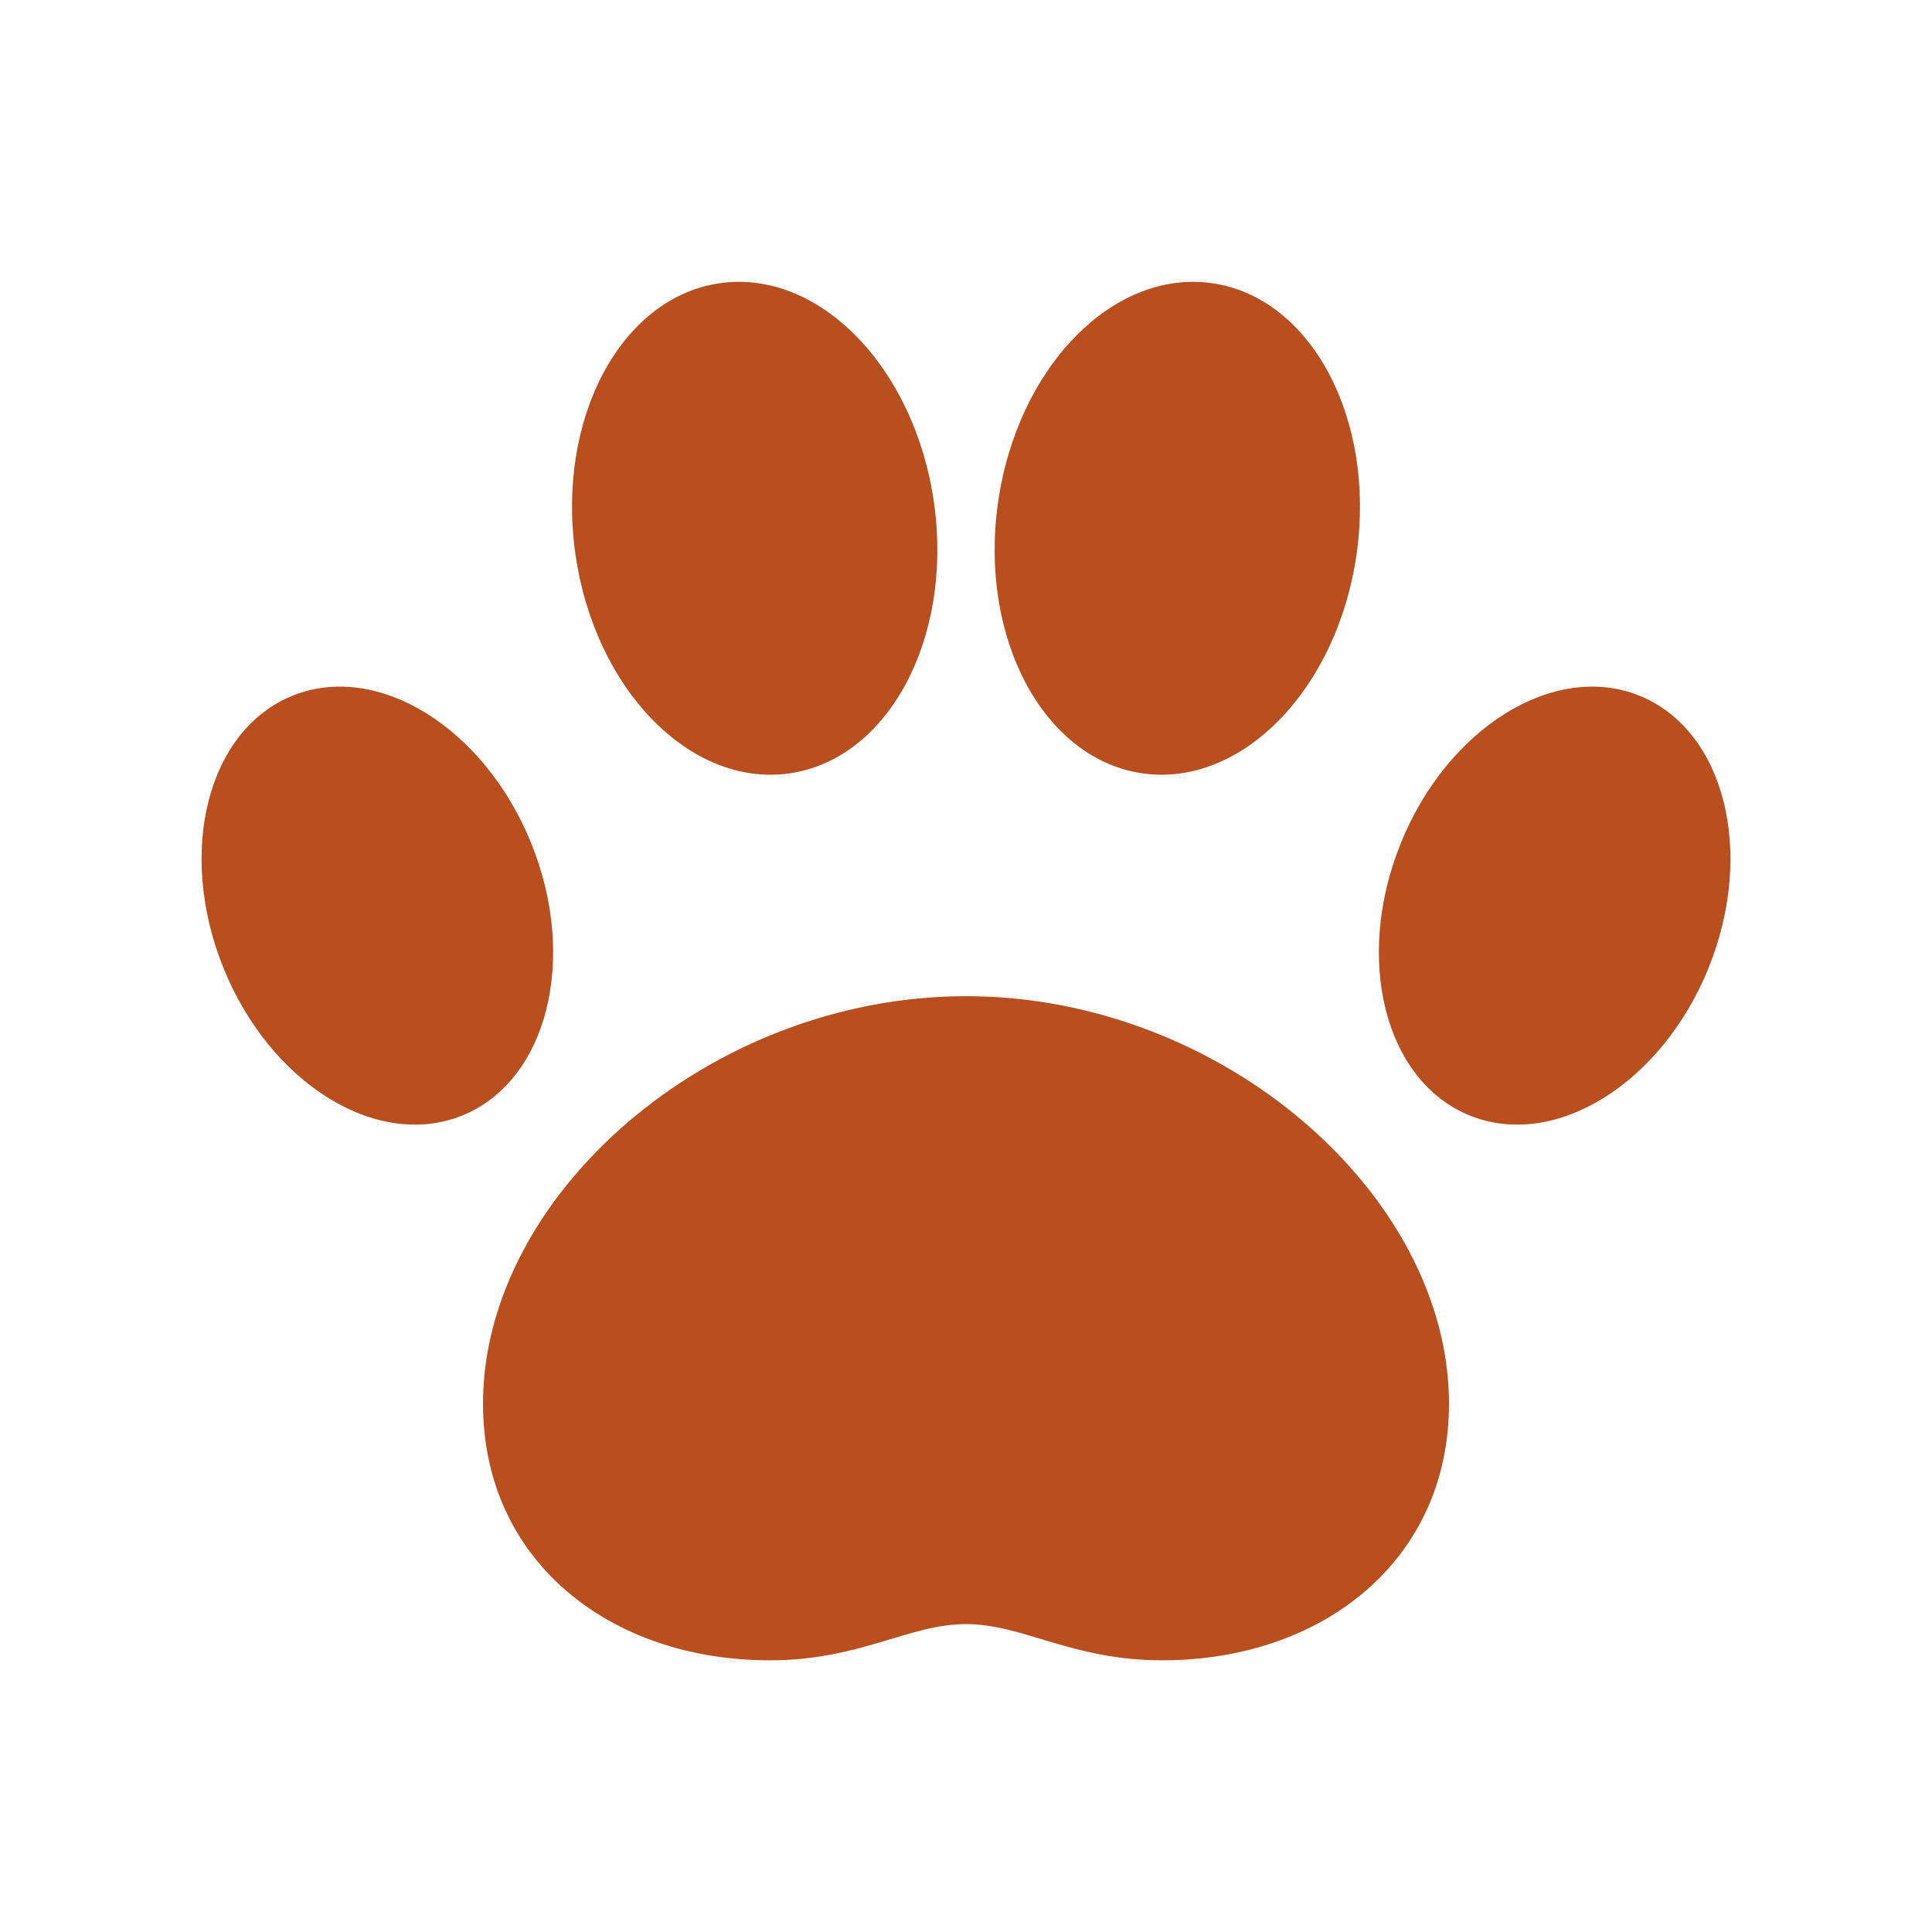
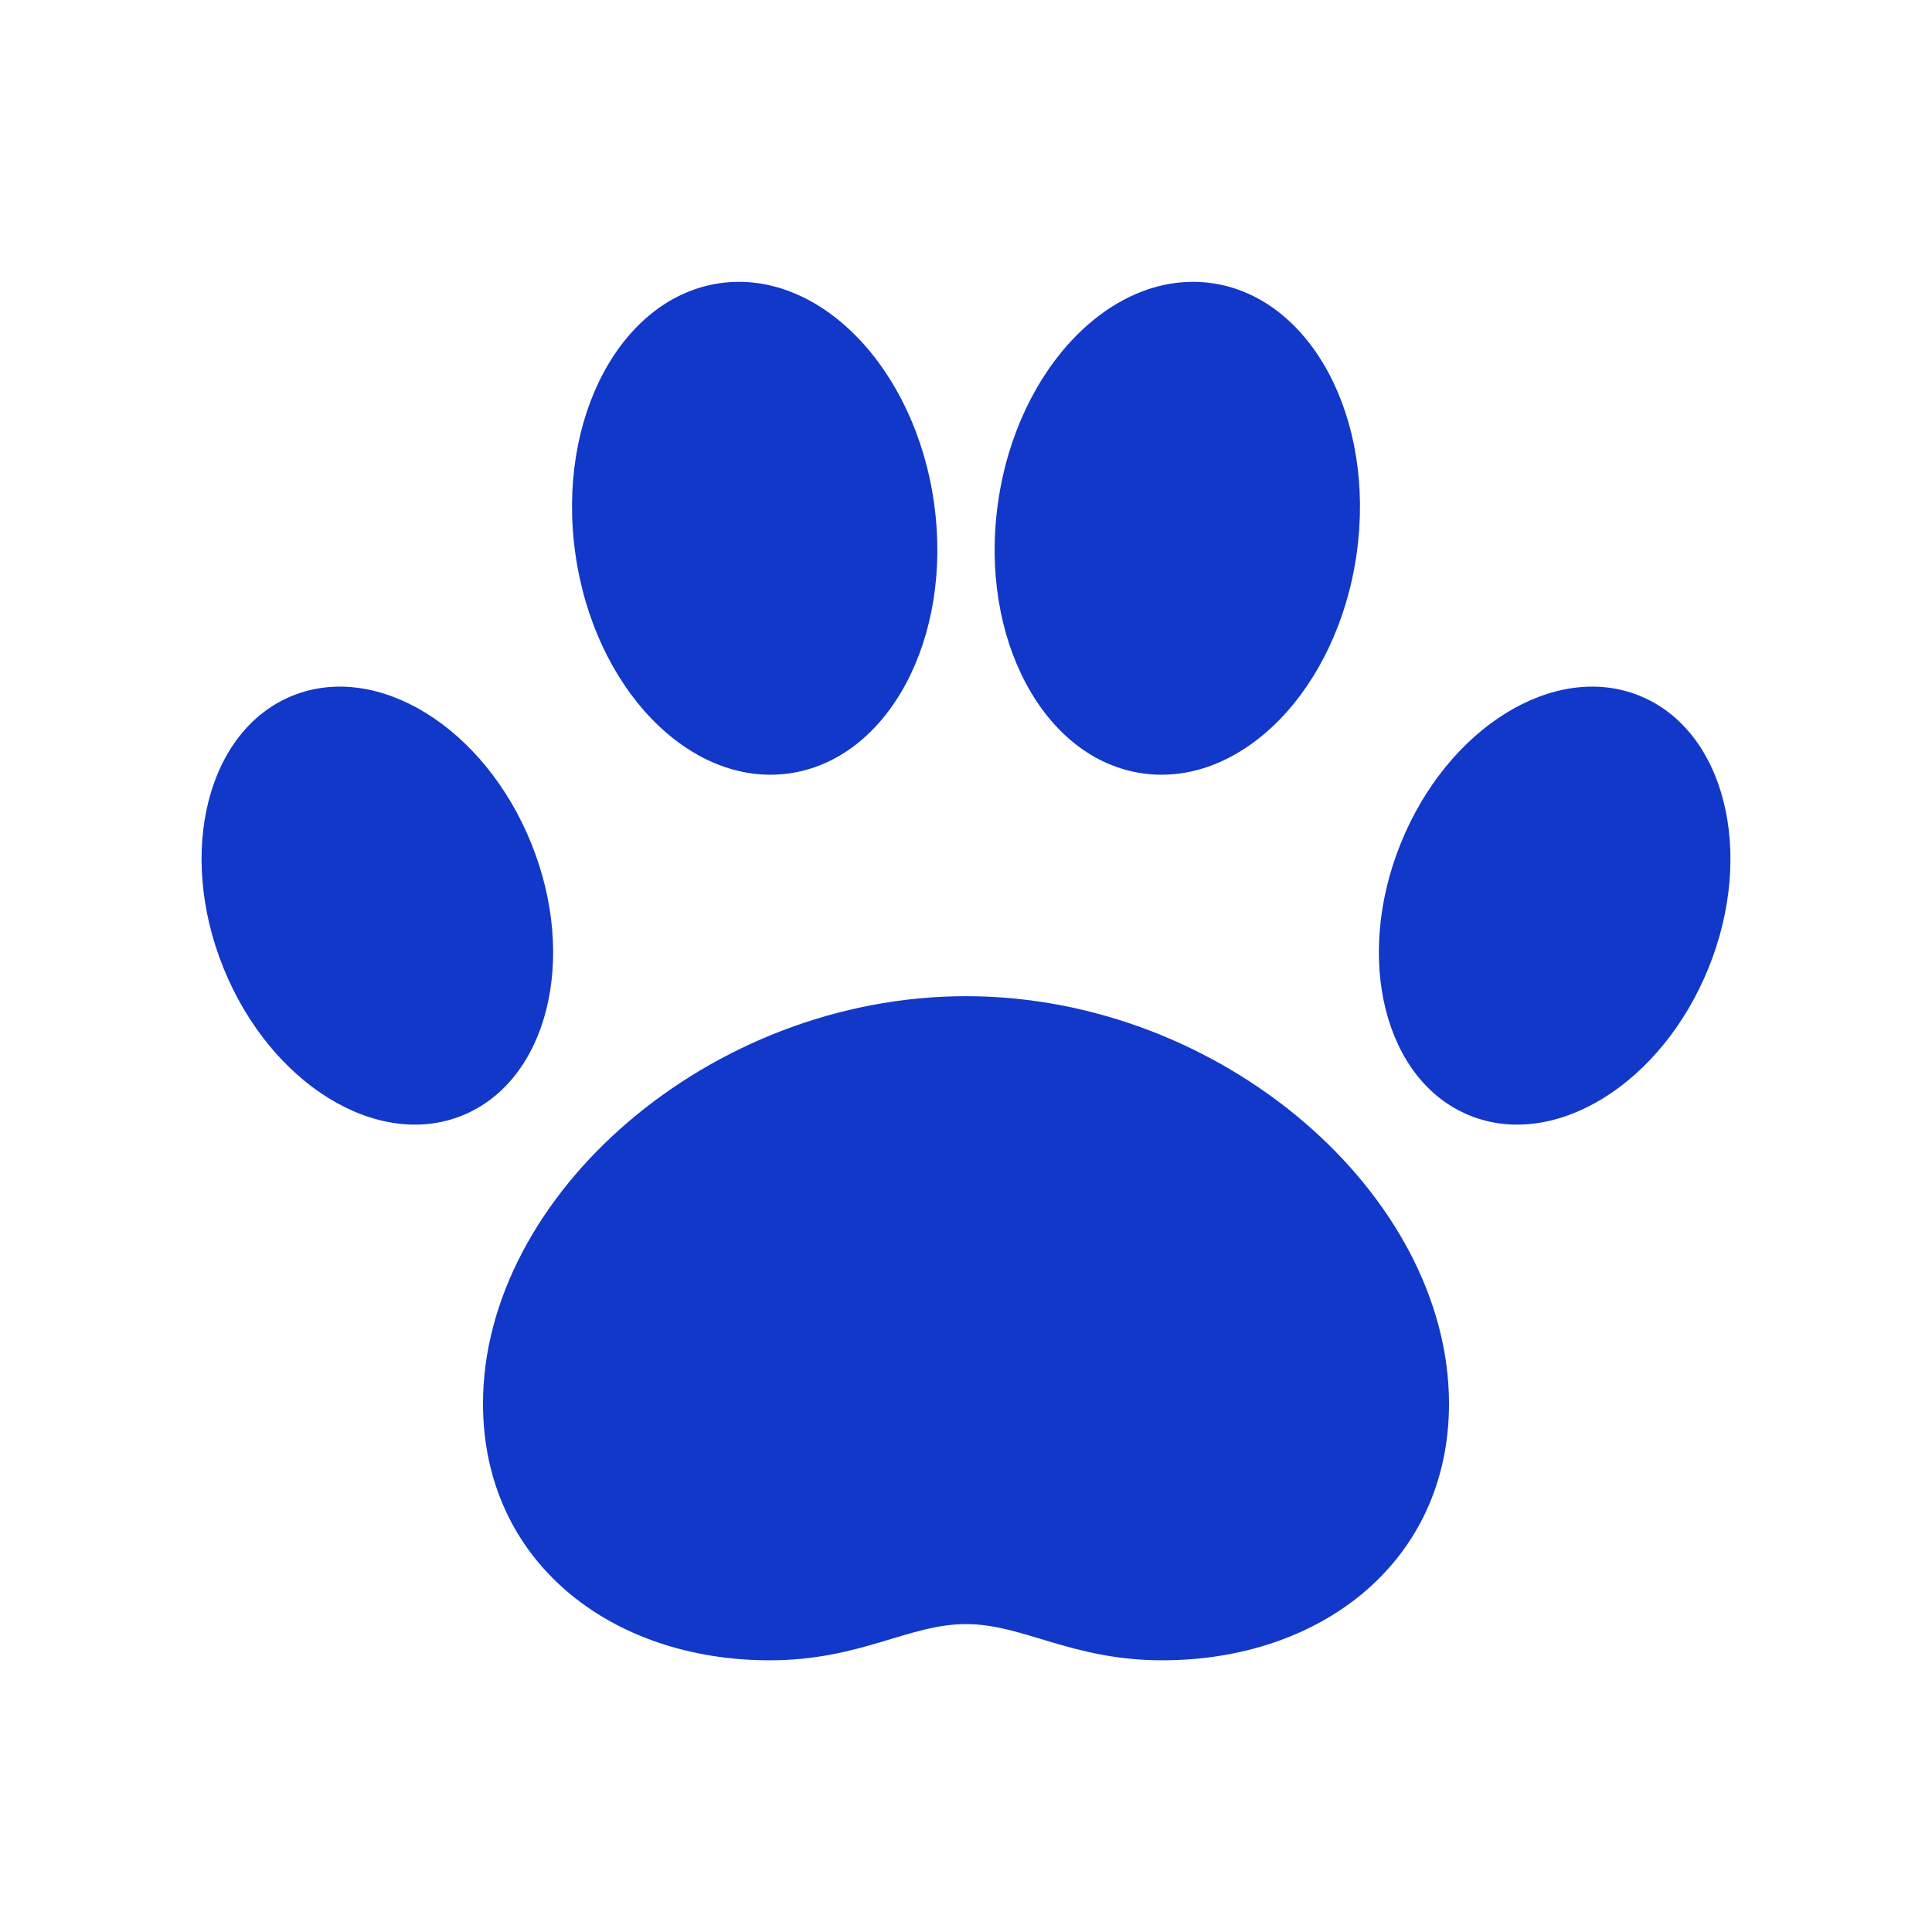
- <svg xmlns="http://www.w3.org/2000/svg" viewBox="0 0 64 64" role="img" aria-label="Huella">
-   <g fill="#b94e1f">
-     <path d="M32 33c-8.5 0-16 6.600-16 13.500 0 5.200 4.200 8.500 9.500 8.500 3 0 4.600-1.200 6.500-1.200s3.500 1.200 6.500 1.200c5.300 0 9.500-3.300 9.500-8.500C48 39.600 40.500 33 32 33z" />
+ <svg xmlns="http://www.w3.org/2000/svg" viewBox="0 0 64 64">
+   <g fill="#1238c9">
+     <path d="M32 33c-8.500 0-16 6.600-16 13.500 0 5.200 4.200 8.500 9.500 8.500 3 0 4.600-1.200 6.500-1.200s3.500 1.200 6.500 1.200c5.300 0 9.500-3.300 9.500-8.500C48 39.600 40.500 33 32 33z" />
    <ellipse cx="12.500" cy="30" rx="5.500" ry="7.500" transform="rotate(-22 12.500 30)" />
    <ellipse cx="25" cy="17.500" rx="6" ry="8.200" transform="rotate(-8 25 17.500)" />
    <ellipse cx="39" cy="17.500" rx="6" ry="8.200" transform="rotate(8 39 17.500)" />
    <ellipse cx="51.500" cy="30" rx="5.500" ry="7.500" transform="rotate(22 51.500 30)" />
  </g>
</svg>
